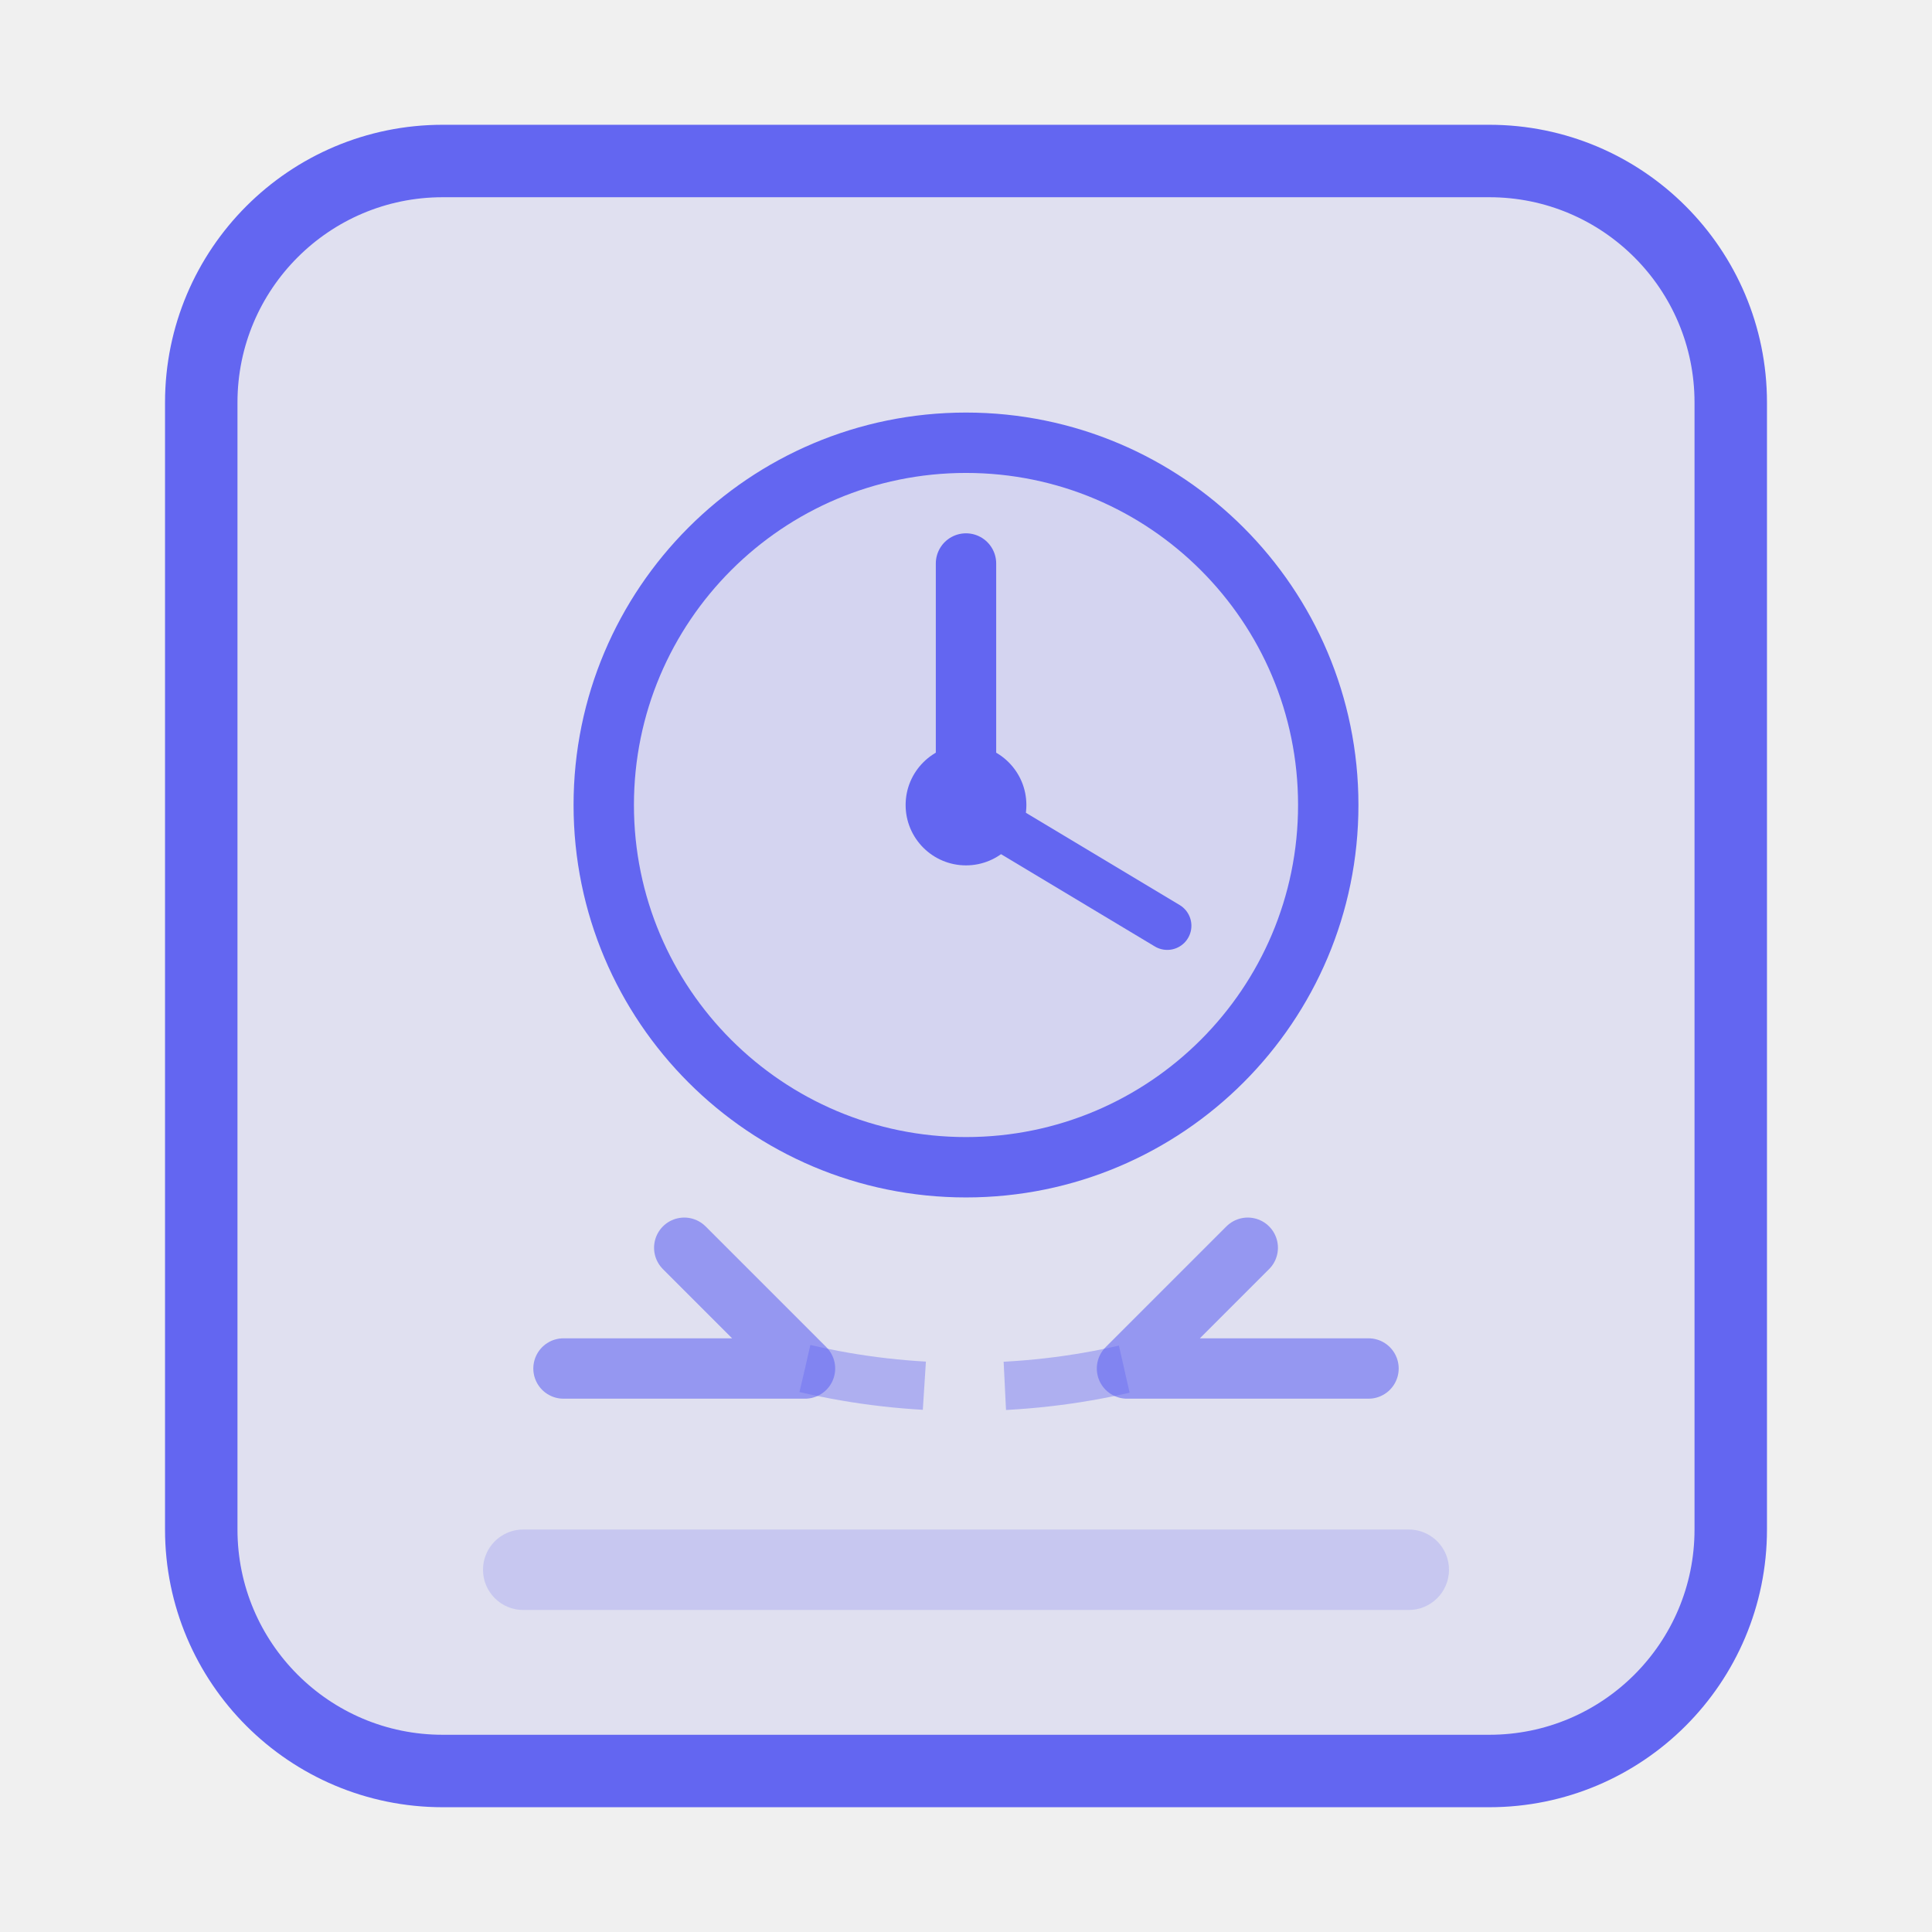
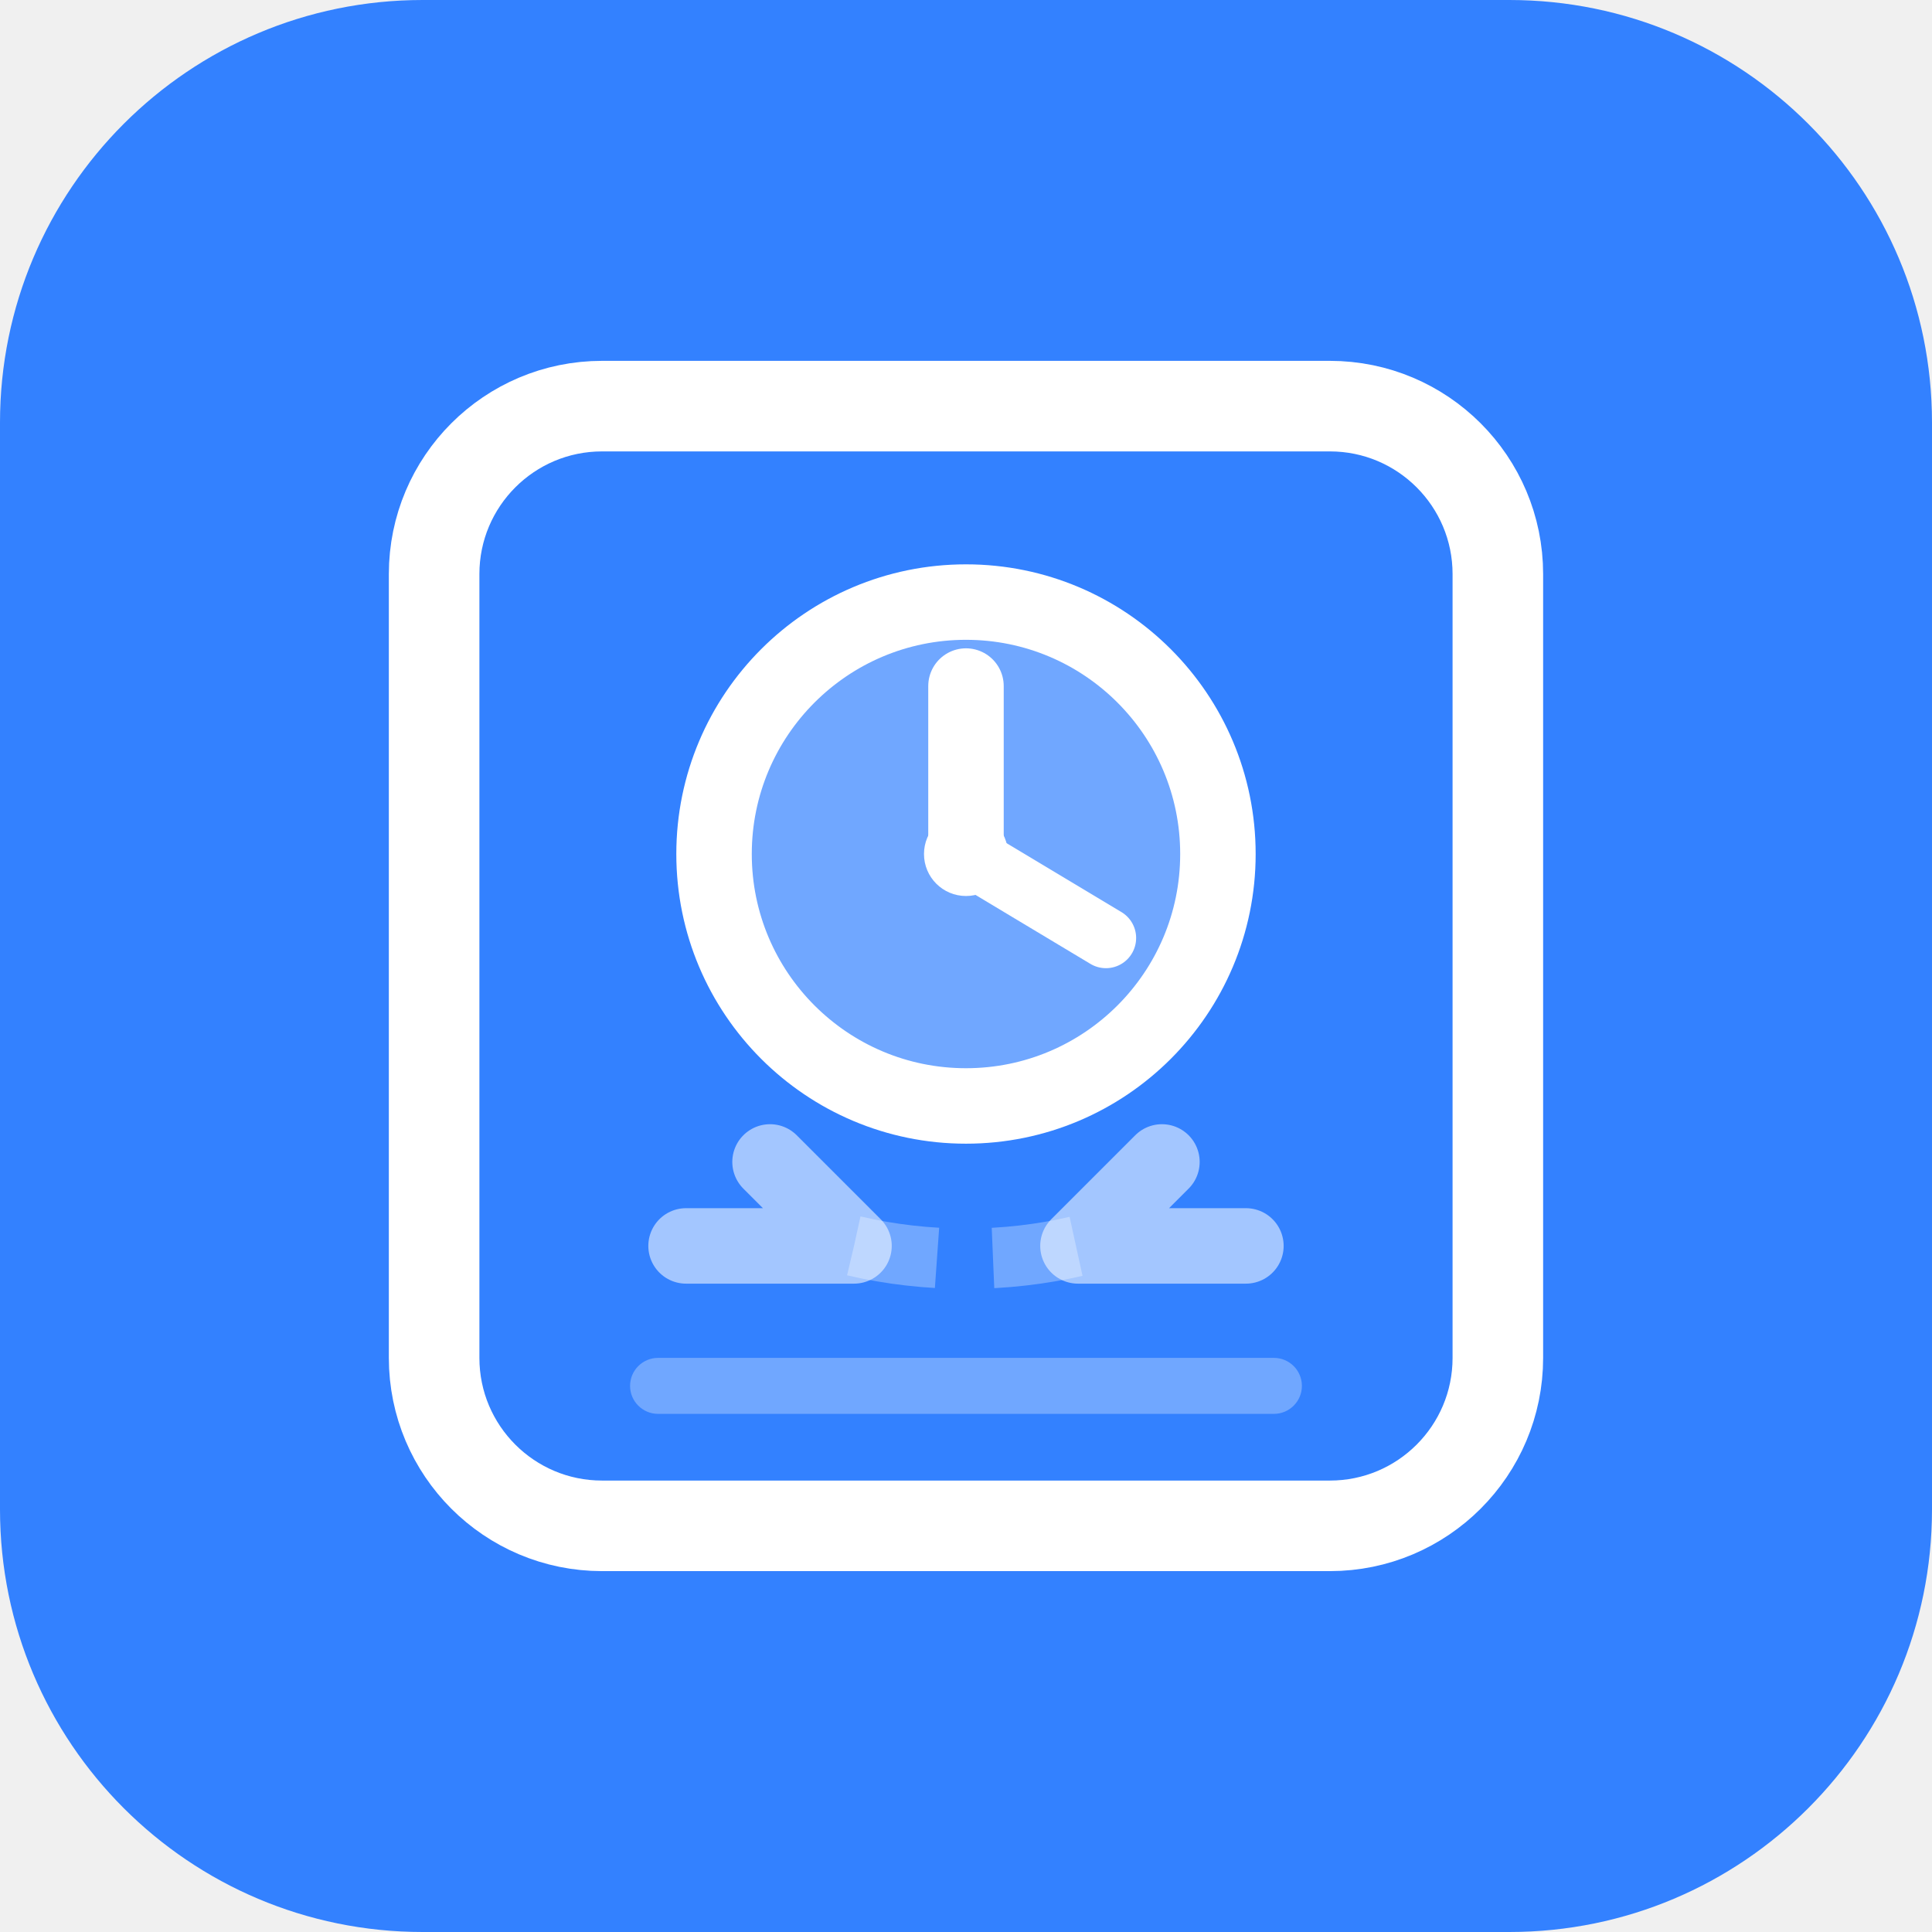
- <svg xmlns="http://www.w3.org/2000/svg" viewBox="0 0 48 48" fill="none">
-   <rect x="5" y="4" width="38" height="40" rx="6" fill="#6366f1" opacity="0.12" />
-   <rect x="5" y="4" width="38" height="40" rx="6" stroke="#6366f1" stroke-width="1.8" />
-   <circle cx="24" cy="20" r="9" fill="#6366f1" opacity="0.1" />
-   <circle cx="24" cy="20" r="9" stroke="#6366f1" stroke-width="1.5" />
-   <circle cx="24" cy="20" r="1.5" fill="#6366f1" />
-   <line x1="24" y1="20" x2="24" y2="14" stroke="#6366f1" stroke-width="1.5" stroke-linecap="round" />
-   <line x1="24" y1="20" x2="29" y2="23" stroke="#6366f1" stroke-width="1.2" stroke-linecap="round" />
-   <path d="M14 34 L20 34 L17 31 M34 34 L28 34 L31 31" stroke="#6366f1" stroke-width="1.5" stroke-linecap="round" stroke-linejoin="round" opacity="0.6" />
-   <path d="M20 34 A12 8 0 0 0 28 34" fill="none" stroke="#6366f1" stroke-width="1.2" stroke-dasharray="3 2" opacity="0.4" />
-   <rect x="12" y="38" width="24" height="2" rx="1" fill="#6366f1" opacity="0.2" />
+ <svg xmlns="http://www.w3.org/2000/svg" viewBox="0 0 64 64">
+   <rect width="64" height="64" rx="14" fill="#3381ff" />
+   <g transform="translate(9.7443,9.7443) scale(0.9273)">
+     <g fill="none">
+       <rect x="5" y="4" width="38" height="40" rx="6" stroke="#fff" stroke-width="3.235" />
+       <circle cx="24" cy="20" r="9" fill="#fff" opacity="0.3" />
+       <circle cx="24" cy="20" r="9" stroke="#fff" stroke-width="2.696" />
+       <circle cx="24" cy="20" r="1.5" fill="#fff" />
+       <line x1="24" y1="20" x2="24" y2="14" stroke="#fff" stroke-width="2.696" stroke-linecap="round" />
+       <line x1="24" y1="20" x2="29" y2="23" stroke="#fff" stroke-width="2.157" stroke-linecap="round" />
+       <path d="M14 34 L20 34 L17 31 M34 34 L28 34 L31 31" stroke="#fff" stroke-width="2.696" stroke-linecap="round" stroke-linejoin="round" opacity="0.55" />
+       <path d="M20 34 A12 8 0 0 0 28 34" fill="none" stroke="#fff" stroke-width="2.157" stroke-dasharray="3 2" opacity="0.3" />
+       <rect x="12" y="38" width="24" height="2" rx="1" fill="#fff" opacity="0.3" />
+     </g>
+   </g>
</svg>
